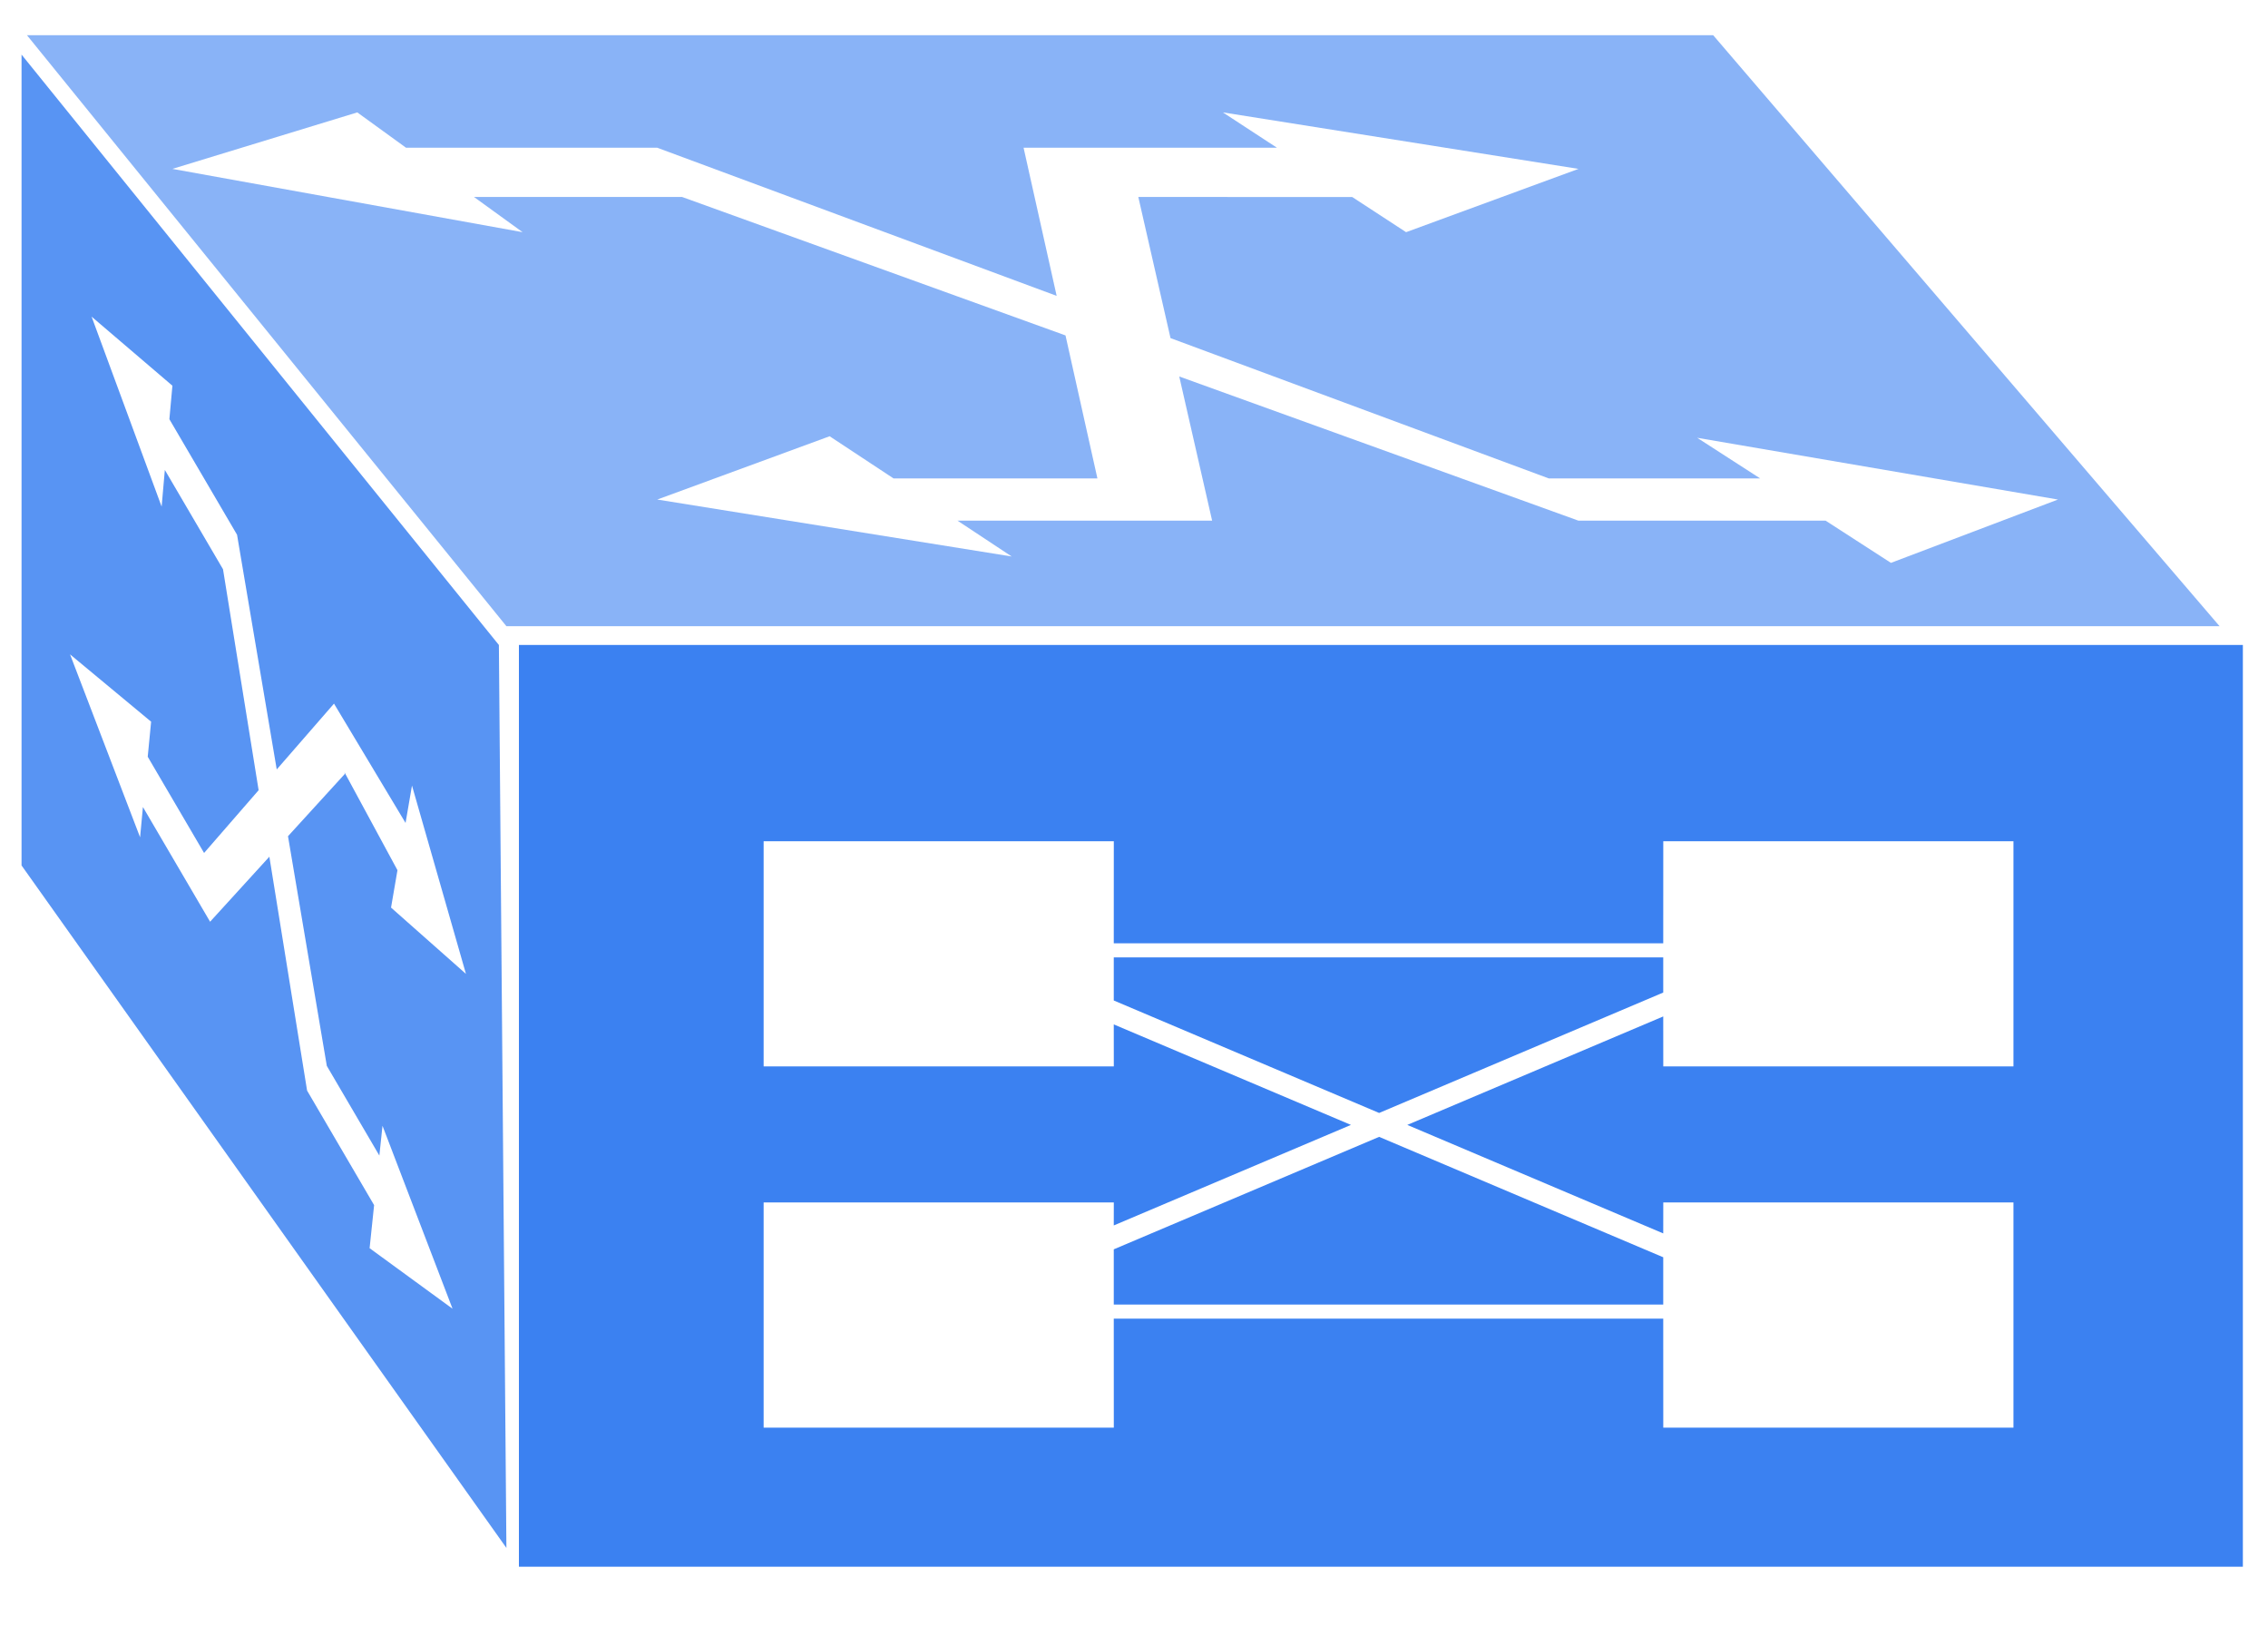
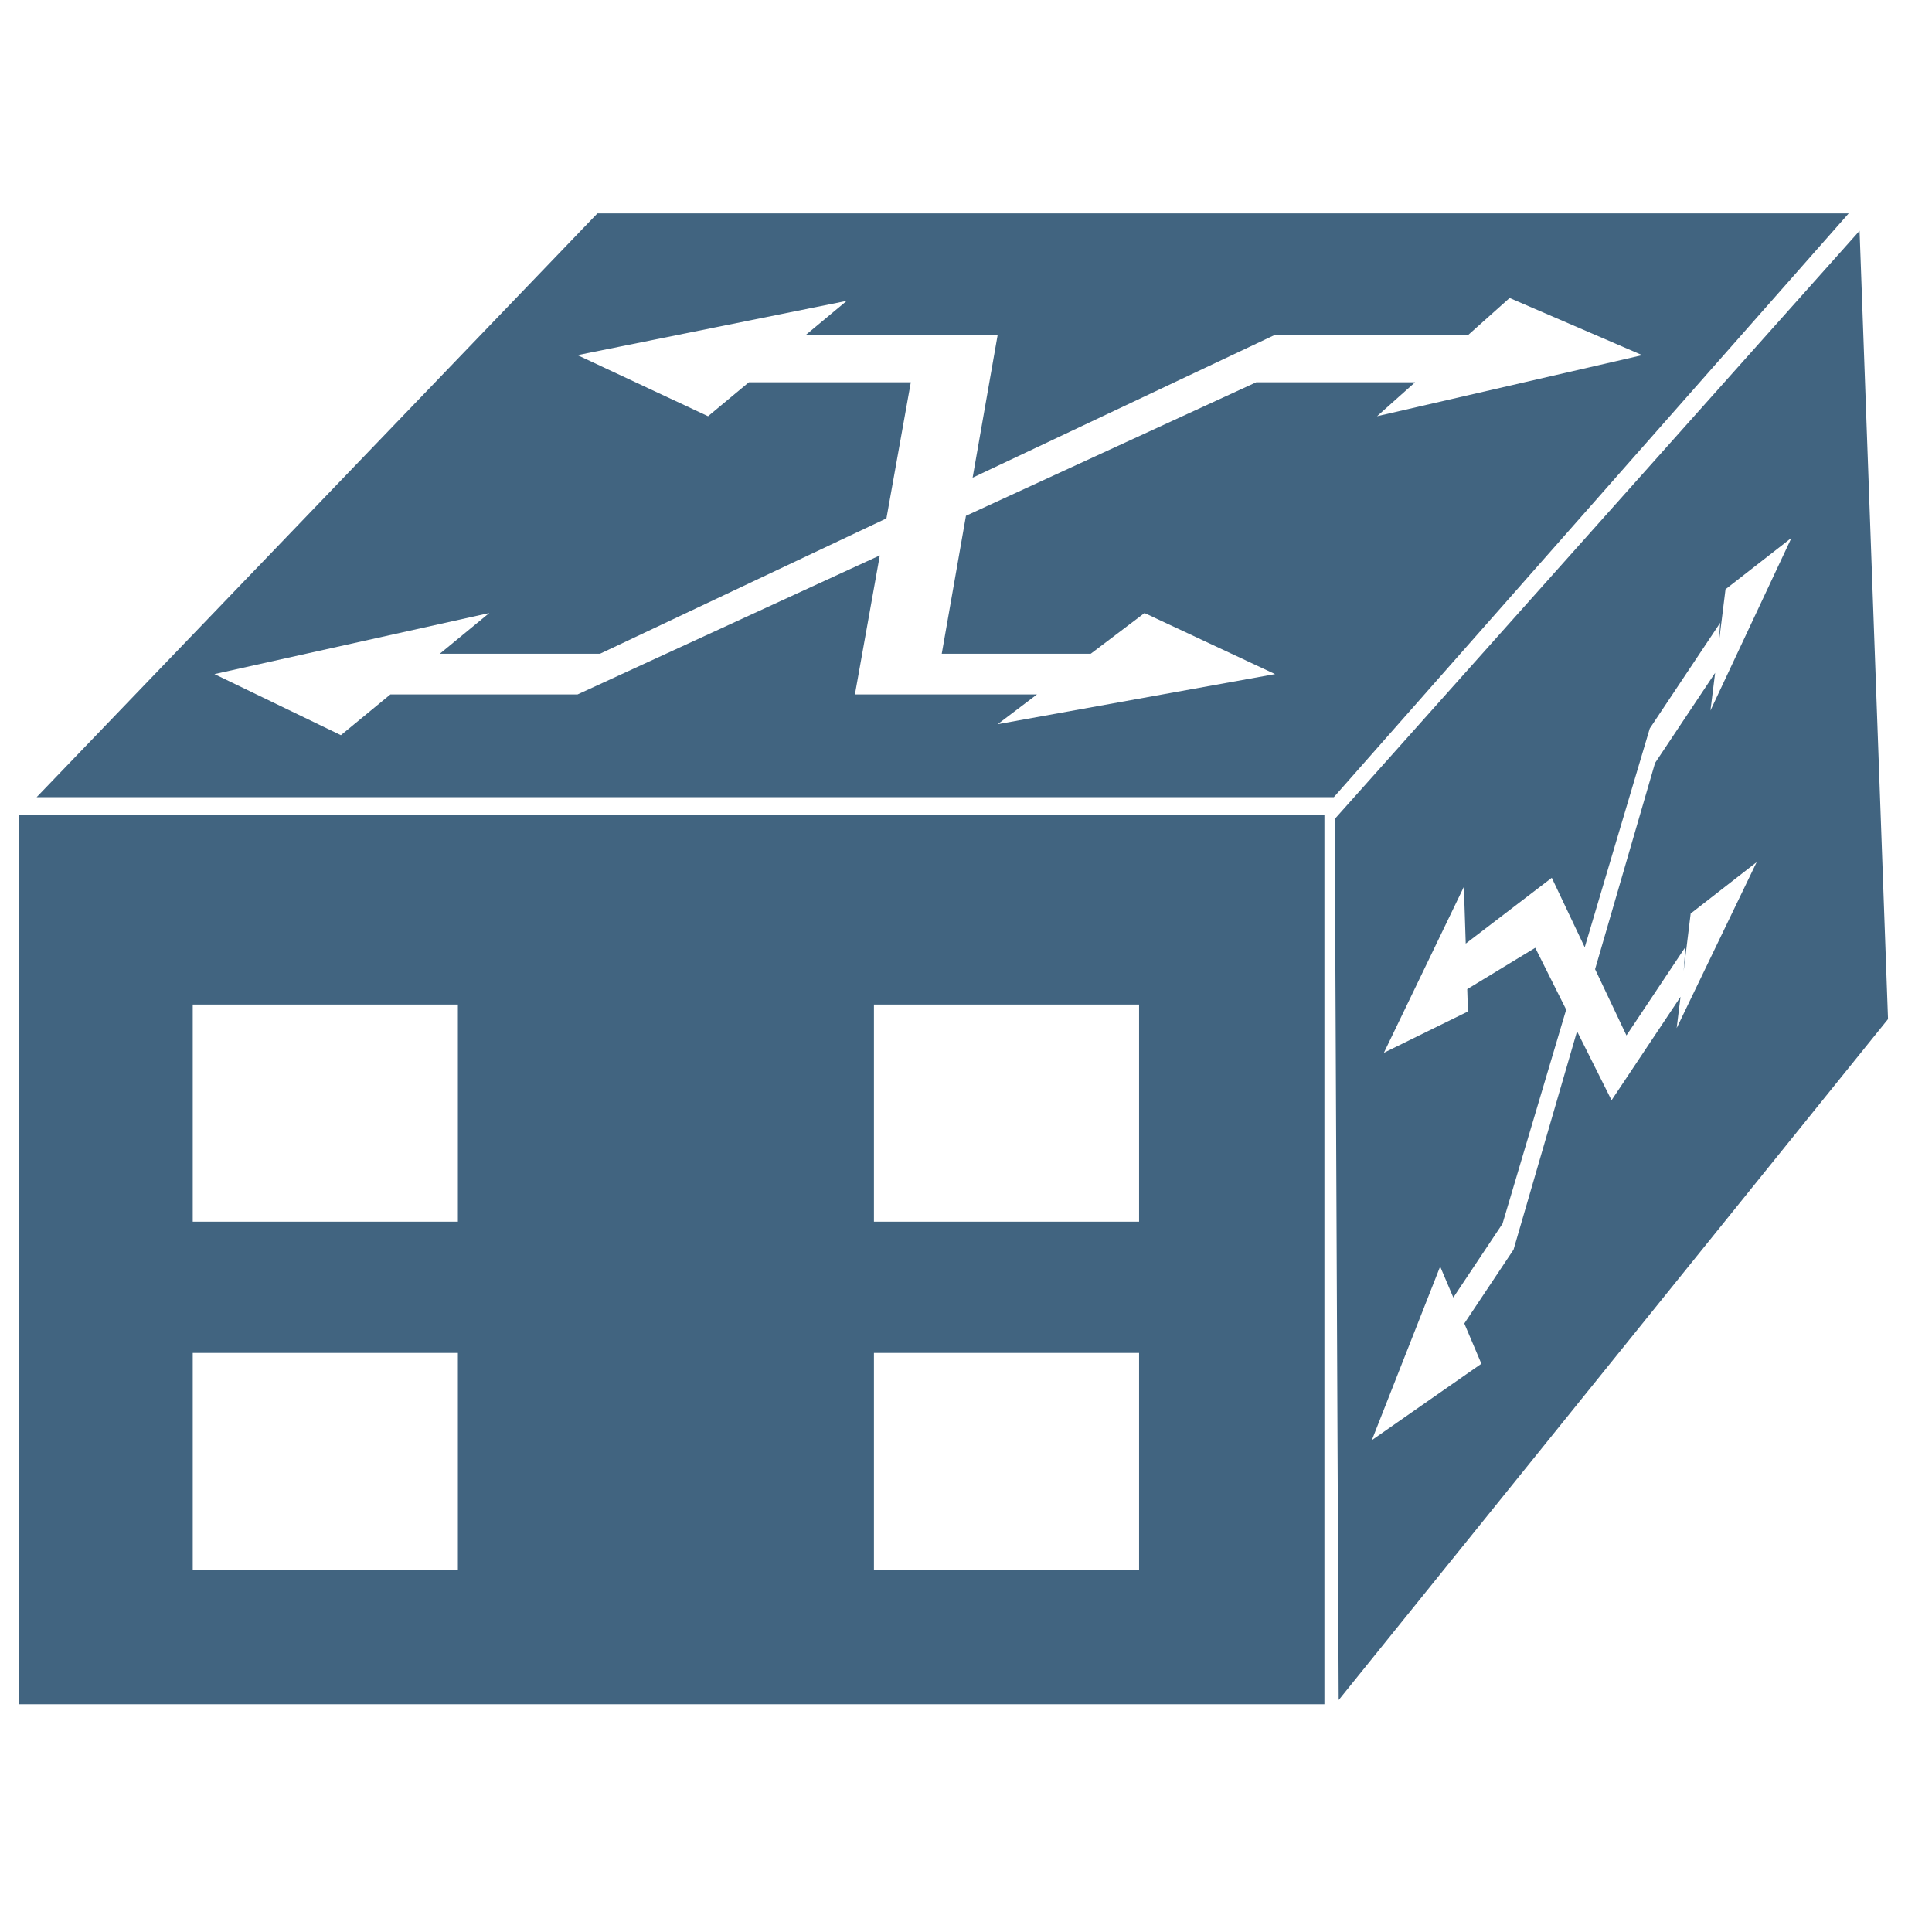
- <svg xmlns="http://www.w3.org/2000/svg" width="60px" height="43px" viewBox="0 0 60 43" version="1.1">
-   <g id="图表" stroke="none" stroke-width="1" fill="none" fill-rule="evenodd">
-     <g id="编组备份-5" fill="#3B81F1" fill-rule="nonzero">
-       <path d="M59.335,17.06 L59.335,41.44 L13.728,41.44 L13.728,17.06 L59.335,17.06 Z M29.466,22.251 L20.202,22.251 L20.202,28.206 L29.466,28.206 L29.465,27.096 L35.739,29.754 L29.465,32.413 L29.466,31.805 L20.202,31.805 L20.202,37.761 L29.466,37.761 L29.465,34.878 L44.001,34.878 L44.002,37.761 L53.266,37.761 L53.266,31.805 L44.002,31.805 L44.001,32.624 L37.23,29.754 L44.001,26.885 L44.002,28.206 L53.266,28.206 L53.266,22.251 L44.002,22.251 L44.001,24.951 L29.465,24.951 L29.466,22.251 Z M36.485,30.07 L44.001,33.255 L44.001,34.506 L29.465,34.506 L29.465,33.045 L36.485,30.07 Z M44.001,25.323 L44.001,26.253 L36.485,29.438 L29.465,26.463 L29.465,25.323 L44.001,25.323 Z" id="形状结合" />
-       <path d="M45.322,0.931 L58.719,16.563 L13.397,16.563 L0.713,0.931 L45.322,0.931 Z M32.352,2.973 L33.781,3.907 L27.079,3.908 L27.954,7.826 L17.388,3.908 L10.741,3.907 L9.452,2.973 L4.561,4.467 L13.825,6.141 L12.539,5.21 L18.045,5.21 L28.188,8.872 L29.032,12.654 L23.638,12.654 L21.948,11.539 L17.388,13.213 L26.764,14.719 L25.33,13.771 L32.067,13.772 L31.197,9.958 L41.759,13.772 L48.296,13.771 L50.025,14.888 L54.443,13.213 L44.9,11.58 L46.565,12.654 L40.972,12.654 L30.966,8.943 L30.114,5.21 L35.773,5.211 L37.198,6.141 L41.759,4.467 L32.352,2.973 Z" id="形状结合" opacity="0.6" />
-       <path d="M0.57,1.444 L13.198,17.06 L13.397,40.943 L0.57,22.891 L0.57,1.444 Z M2.423,8.375 L4.276,13.4 L4.361,12.43 L5.9,15.057 L6.842,20.901 L5.399,22.561 L3.908,20.016 L3.998,19.089 L1.853,17.308 L3.706,22.147 L3.781,21.346 L5.558,24.38 L7.126,22.66 L8.124,28.846 L9.897,31.876 L9.778,33.015 L11.972,34.616 L10.119,29.777 L10.036,30.565 L8.646,28.193 L7.619,22.118 L9.121,20.472 L9.114,20.428 L10.515,23.017 L10.345,24.006 L12.327,25.76 L10.899,20.778 L10.729,21.767 L8.836,18.611 L7.321,20.352 L6.271,14.144 L4.481,11.088 L4.561,10.202 L2.423,8.375 Z" id="形状结合" opacity="0.85" />
+ <svg xmlns="http://www.w3.org/2000/svg" width="80px" height="80px" viewBox="0 0 80 80" version="1.1">
+   <g id="页面-1" stroke="none" stroke-width="1" fill="none" fill-rule="evenodd">
+     <g id="交换机">
+       <rect id="矩形备份" x="0" y="0" width="80" height="80" />
+       <g id="编组备份-21" transform="translate(39.5, 39.5) scale(-1, 1) translate(-39.5, -39.5) translate(0, 8)" fill="#416480" fill-rule="nonzero">
+         <path d="M78.211,25.759 L78.211,62.569 L24.159,62.569 L24.159,25.759 L78.211,25.759 Z M71.019,48.022 L60.04,48.022 L60.04,57.013 L71.019,57.013 L71.019,48.022 Z M42.812,48.022 L31.833,48.022 L31.833,57.013 L42.812,57.013 L42.812,48.022 Z M71.019,33.596 L60.04,33.596 L60.04,42.587 L71.019,42.587 L71.019,33.596 Z M42.812,33.596 L31.833,33.596 L31.833,42.587 L42.812,42.587 L42.812,33.596 Z" id="形状结合" />
+         <path d="M54.263,0.837 L77.482,25.008 L23.767,25.008 L2.45,0.837 L54.263,0.837 Z M16.49,4.339 L11,6.706 L21.979,9.235 L20.403,7.829 L26.982,7.829 L39.002,13.358 L40.004,19.069 L33.834,19.069 L31.608,17.384 L26.202,19.913 L37.688,21.987 L36.061,20.755 L43.6,20.756 L42.569,14.998 L55.087,20.756 L62.835,20.755 L64.884,22.442 L70.12,19.913 L58.74,17.384 L60.788,19.069 L54.153,19.069 L42.295,13.466 L41.285,7.829 L47.992,7.83 L49.681,9.235 L55.087,6.706 L43.938,4.458 L45.627,5.863 L37.688,5.863 L38.726,11.78 L26.202,5.863 L18.198,5.863 L16.49,4.339 Z" id="形状结合" />
+         <path d="M1.999,1.556 L23.732,25.913 L23.568,62.394 L0.821,34.199 L1.999,1.556 Z M4.819,14.272 L8.174,21.422 L7.98,19.861 L10.468,23.594 L12.951,32.132 L11.652,34.875 L9.212,31.215 L9.282,32.199 L8.993,29.828 L6.261,27.7 L9.573,34.572 L9.413,33.276 L12.269,37.559 L13.698,34.703 L16.327,43.744 L18.366,46.802 L17.659,48.47 L22.195,51.634 L19.366,44.444 L18.821,45.727 L16.783,42.669 L14.148,33.806 L15.429,31.246 L18.245,32.958 L18.216,33.883 L21.696,35.593 L18.384,28.72 L18.307,31.073 L14.744,28.348 L13.38,31.225 L10.686,22.163 L7.77,17.788 L7.833,18.682 L7.55,16.4 L4.819,14.272 Z" id="形状结合" />
+       </g>
    </g>
  </g>
</svg>
